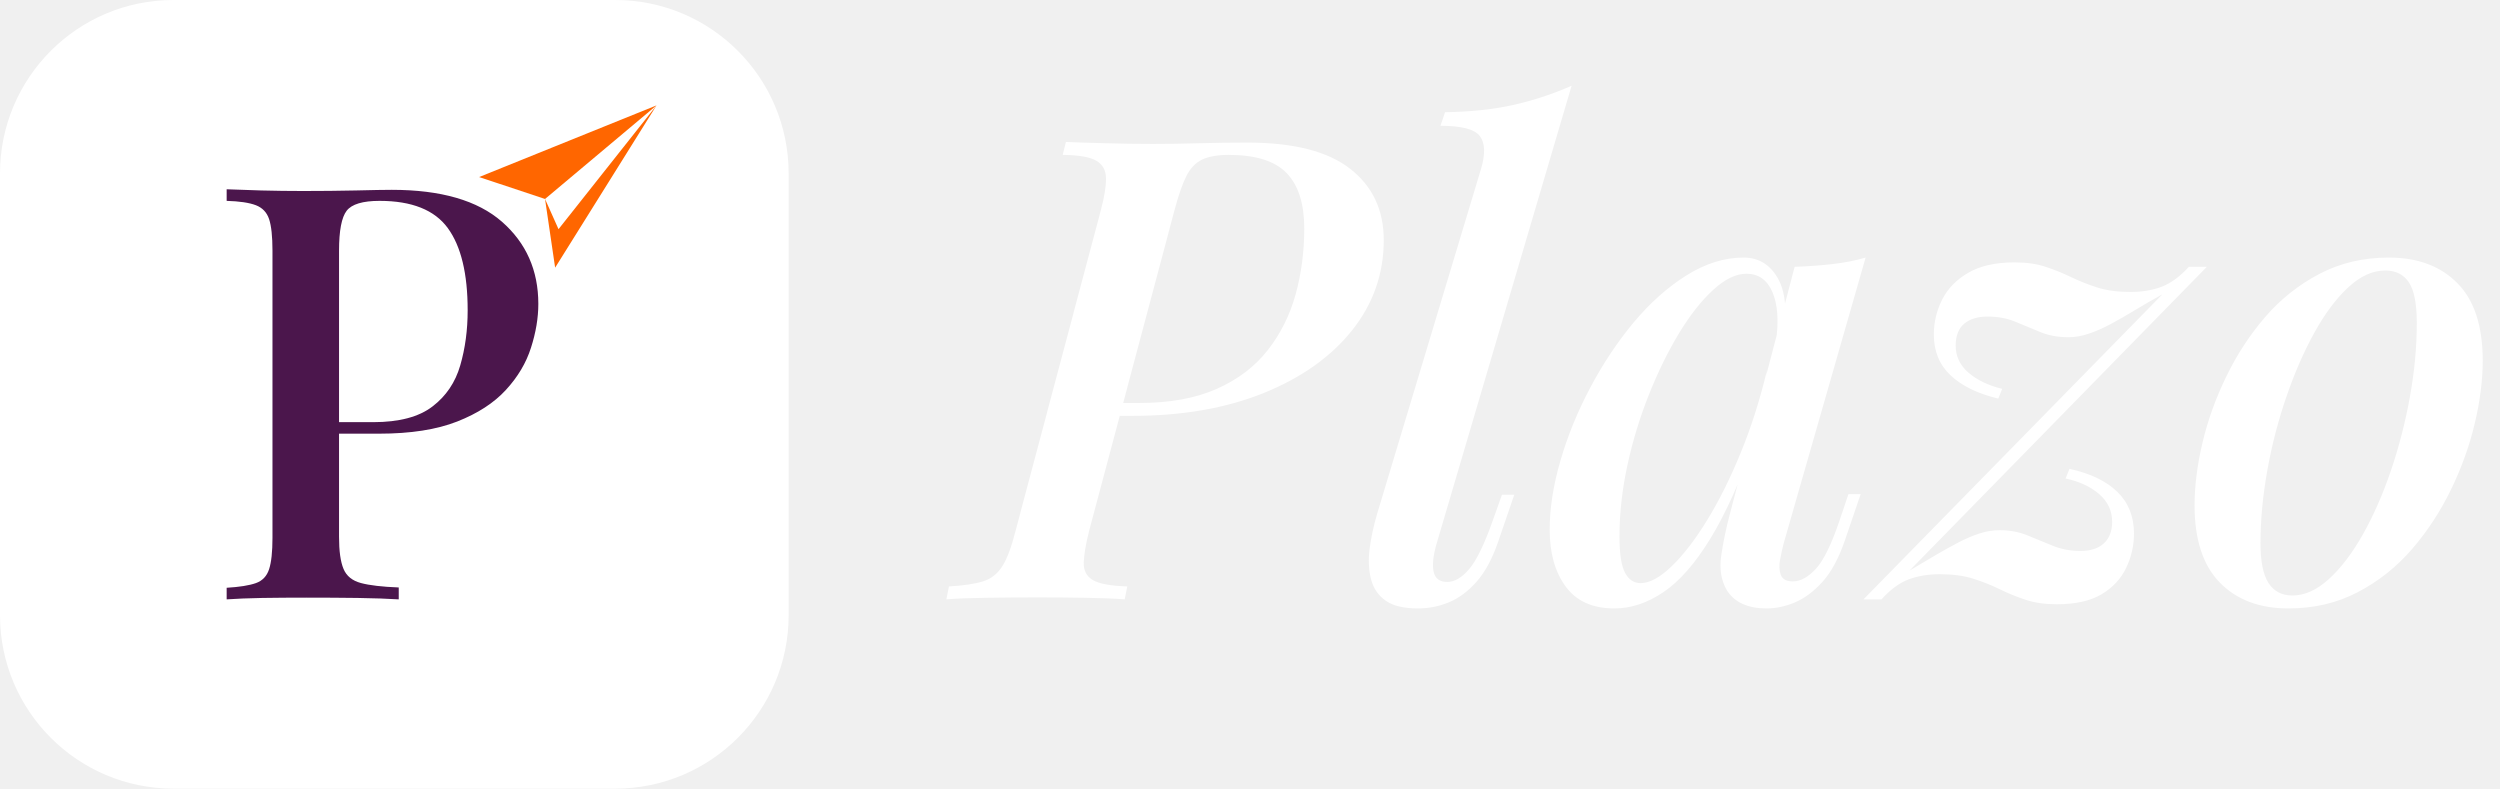
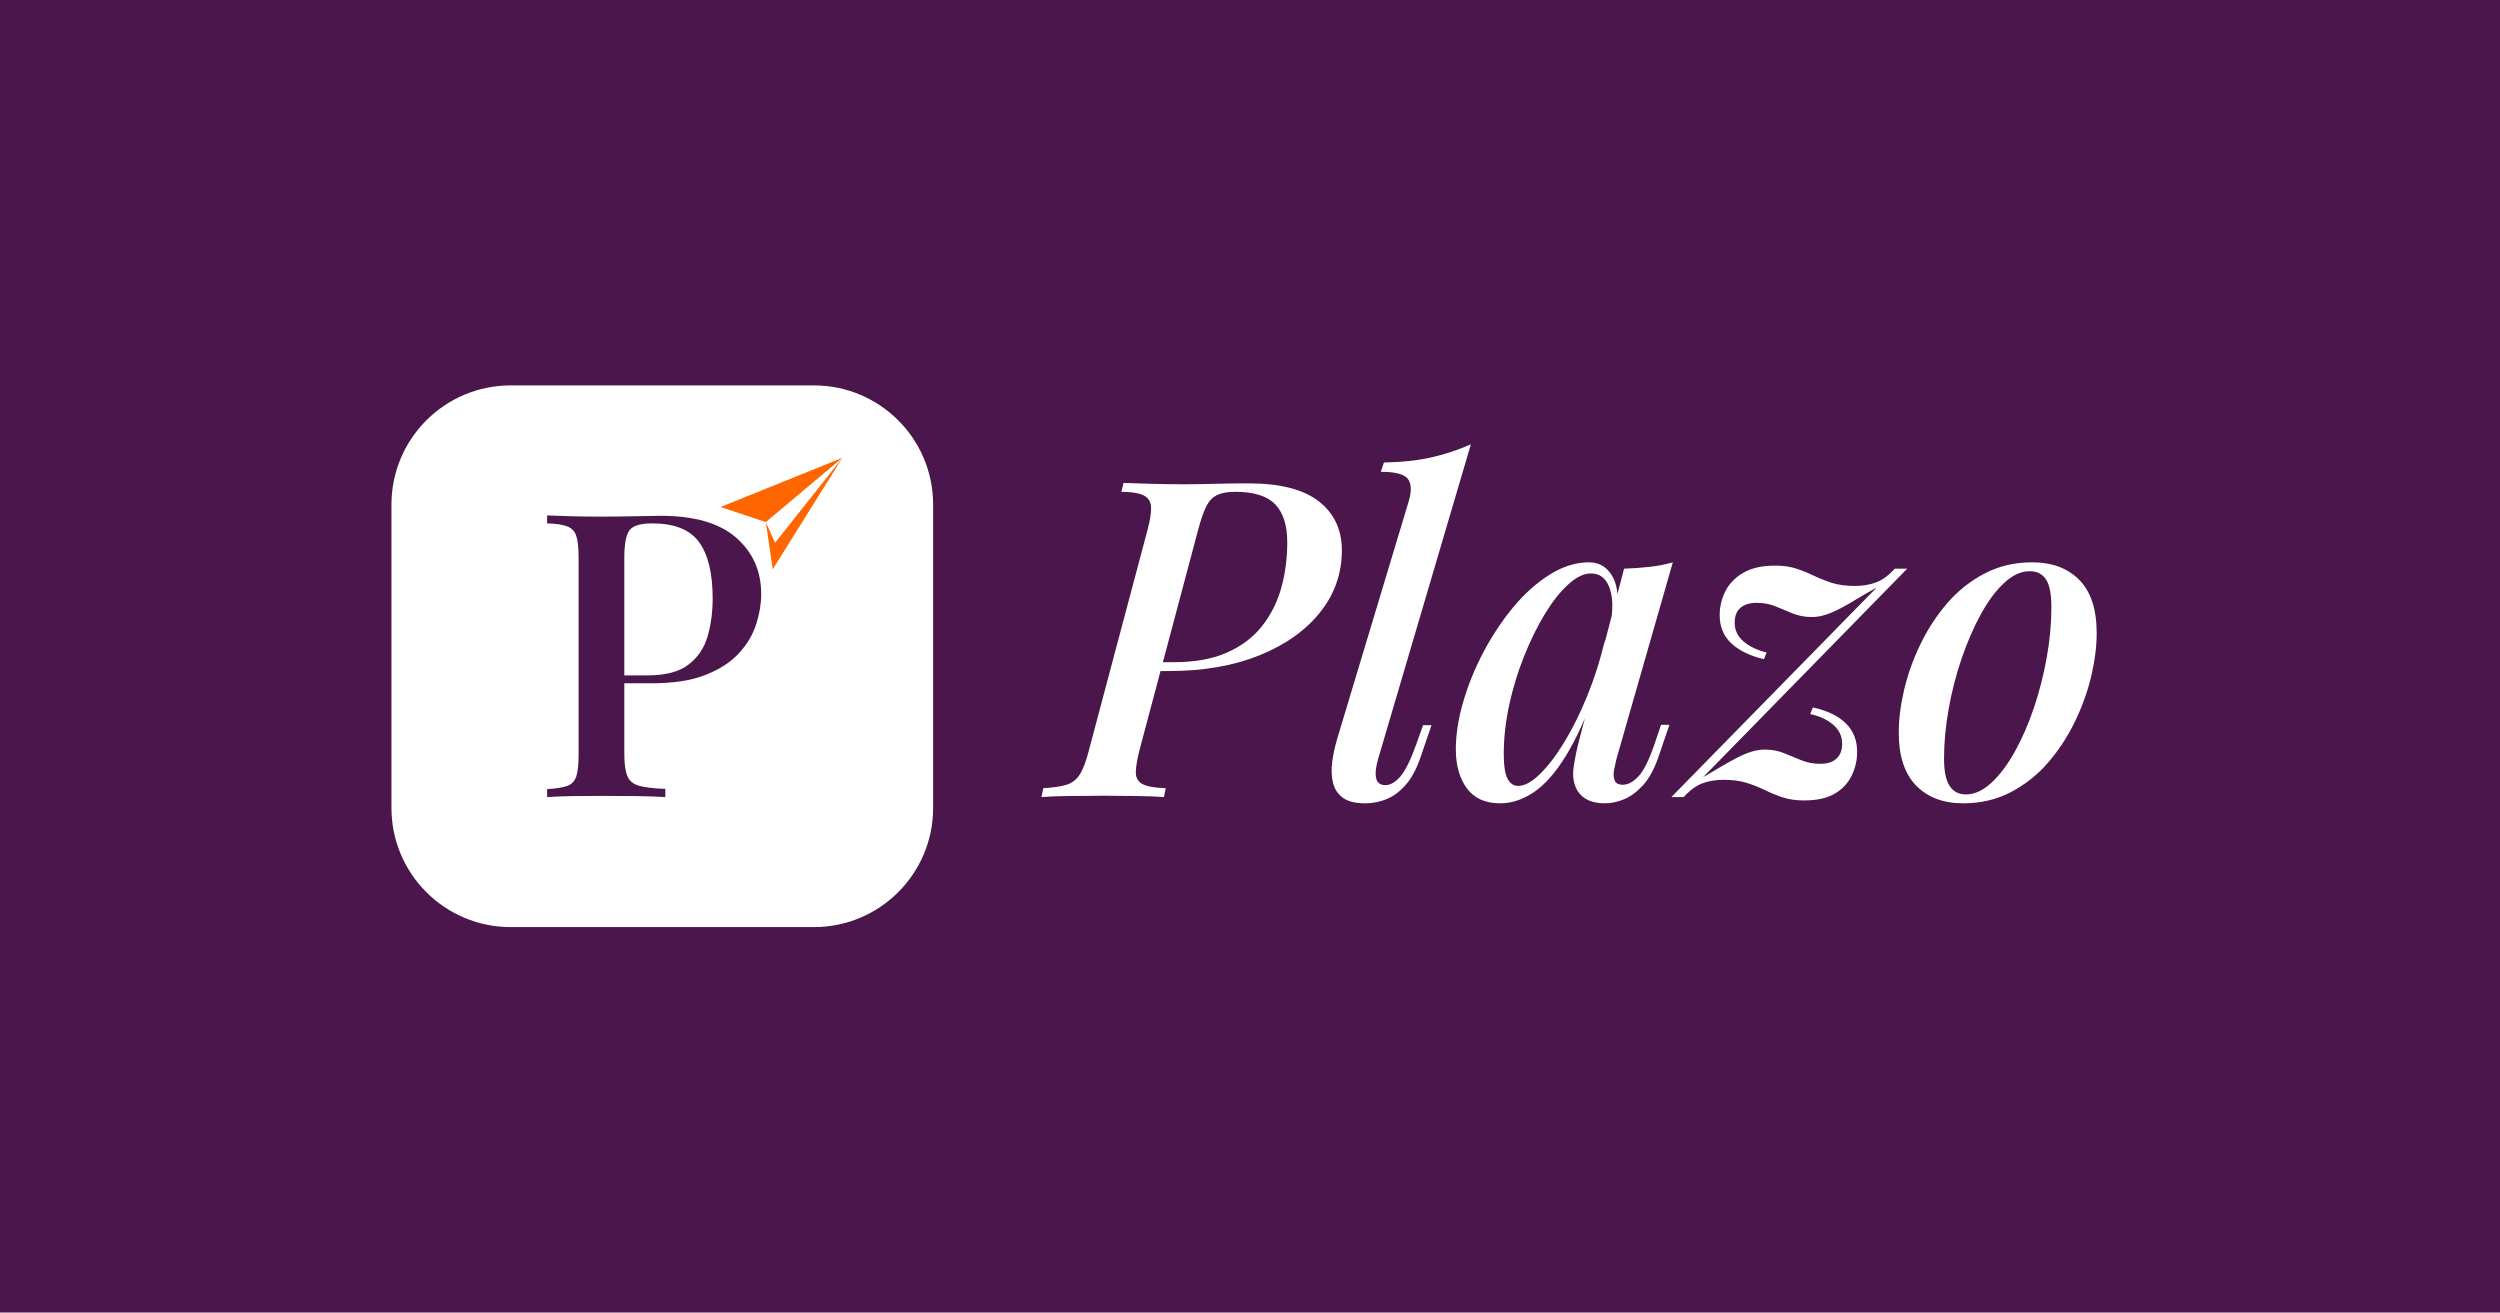
- <svg xmlns="http://www.w3.org/2000/svg" viewBox="0 0 317 100" role="img" aria-label="Plazo">
-   <g>
-     <rect width="100" height="100" rx="22" fill="#ffffff" />
-     <path d="M28.74 24Q30.4 24.07 33.1 24.15Q35.79 24.22 38.44 24.22Q41.93 24.22 45.14 24.15Q48.34 24.07 49.68 24.07Q59.02 24.07 63.64 28.11Q68.26 32.15 68.26 38.54Q68.26 41.19 67.33 44.09Q66.41 46.99 64.14 49.45Q61.88 51.91 57.97 53.45Q54.05 54.99 48.06 54.99H40.86V53.53H47.32Q52.25 53.53 54.84 51.54Q57.43 49.56 58.36 46.33Q59.3 43.1 59.3 39.35Q59.3 32.37 56.78 28.92Q54.26 25.47 48.13 25.47Q44.93 25.47 43.96 26.72Q42.99 27.97 42.99 31.79V68.07Q42.99 70.79 43.56 72.14Q44.12 73.49 45.77 73.93Q47.41 74.37 50.56 74.49V76Q48.53 75.87 45.37 75.82Q42.21 75.78 38.89 75.78Q35.93 75.78 33.25 75.82Q30.58 75.87 28.74 76V74.53Q31.2 74.38 32.44 73.94Q33.69 73.5 34.12 72.18Q34.55 70.86 34.55 68.21V31.79Q34.55 29.07 34.12 27.78Q33.69 26.5 32.44 26.02Q31.18 25.54 28.74 25.47Z" fill="#4b164c" />
-     <path d="M83.25 13.36 L60.75 22.45 L69.11 25.23 L70.39 33.94 Z M69.11 25.23 L83.25 13.36 L70.82 29.06 Z" fill="#FF6600" fill-rule="evenodd" />
+ <svg xmlns="http://www.w3.org/2000/svg" viewBox="0 0 1200 630" role="img" aria-label="Plazo">
+   <rect width="1200" height="630" fill="#4b164c" />
+   <g transform="translate(187.9 185.0) scale(2.6)">
+     <g>
+       <rect width="100" height="100" rx="22" fill="#ffffff" />
+       <path d="M28.74 24Q30.4 24.07 33.1 24.15Q35.79 24.22 38.44 24.22Q41.93 24.22 45.14 24.15Q48.34 24.07 49.68 24.07Q59.02 24.07 63.64 28.11Q68.26 32.15 68.26 38.54Q68.26 41.19 67.33 44.09Q66.41 46.99 64.14 49.45Q61.88 51.91 57.97 53.45Q54.05 54.99 48.06 54.99H40.86V53.53H47.32Q52.25 53.53 54.84 51.54Q57.43 49.56 58.36 46.33Q59.3 43.1 59.3 39.35Q59.3 32.37 56.78 28.92Q54.26 25.47 48.13 25.47Q44.93 25.47 43.96 26.72Q42.99 27.97 42.99 31.79V68.07Q42.99 70.79 43.56 72.14Q44.12 73.49 45.77 73.93Q47.41 74.37 50.56 74.49V76Q48.53 75.87 45.37 75.82Q42.21 75.78 38.89 75.78Q35.93 75.78 33.25 75.82Q30.58 75.87 28.74 76V74.53Q31.2 74.38 32.44 73.94Q33.69 73.5 34.12 72.18Q34.55 70.86 34.55 68.21V31.79Q34.55 29.07 34.12 27.78Q33.69 26.5 32.44 26.02Q31.18 25.54 28.74 25.47Z" fill="#4b164c" />
+       <path d="M83.25 13.36 L60.75 22.45 L69.11 25.23 L70.39 33.94 Z M69.11 25.23 L83.25 13.36 L70.82 29.06 Z" fill="#FF6600" fill-rule="evenodd" />
+     </g>
+     <path transform="translate(0 0)" d="M140.32 52.73 140.73 51.1H144.41Q150.26 51.1 154.28 49.31Q158.31 47.52 160.75 44.4Q163.19 41.28 164.29 37.31Q165.38 33.34 165.38 28.96Q165.38 24.28 163.16 21.96Q160.93 19.64 155.8 19.64Q153.67 19.64 152.42 20.24Q151.16 20.85 150.41 22.37Q149.66 23.88 148.92 26.68L138.1 67.32Q137.47 69.81 137.42 71.32Q137.37 72.84 138.57 73.55Q139.78 74.26 142.94 74.36L142.61 76Q140.55 75.84 137.65 75.8Q134.75 75.75 131.63 75.75Q128.14 75.75 125.01 75.8Q121.87 75.84 120 76L120.33 74.36Q123.11 74.2 124.67 73.71Q126.23 73.21 127.13 71.74Q128.03 70.27 128.77 67.32L139.58 26.68Q140.27 24.09 140.24 22.59Q140.22 21.08 139.01 20.38Q137.79 19.67 134.75 19.64L135.16 18Q136.94 18.08 140.08 18.16Q143.22 18.25 146.21 18.25Q149.16 18.25 152.15 18.16Q155.14 18.08 158.18 18.08Q166.96 18.08 171.21 21.41Q175.46 24.73 175.46 30.45Q175.46 36.84 171.45 41.88Q167.43 46.92 160.25 49.83Q153.06 52.73 143.59 52.73Z M182.13 69.04Q181.49 71.33 181.8 72.56Q182.11 73.79 183.51 73.79Q184.9 73.79 186.29 72.16Q187.68 70.53 189.26 66.07L190.45 62.73H192.01L189.96 68.71Q188.86 71.9 187.25 73.74Q185.64 75.57 183.75 76.36Q181.87 77.15 179.77 77.15Q177.08 77.15 175.68 76.15Q174.28 75.15 173.84 73.42Q173.4 71.69 173.67 69.56Q173.95 67.43 174.62 65.15L187.81 21.36Q188.63 18.57 187.65 17.26Q186.67 15.95 182.65 15.95L183.23 14.23Q188.17 14.15 191.97 13.29Q195.76 12.43 199.28 10.87Z M208.02 73.94Q209.75 73.94 211.96 71.81Q214.18 69.68 216.47 65.95Q218.76 62.22 220.76 57.32Q222.76 52.42 224.07 46.87L222.53 55.73Q219.78 63.55 216.89 68.27Q214 73 210.94 75.07Q207.88 77.15 204.69 77.15Q200.58 77.15 198.54 74.39Q196.5 71.63 196.5 67.17Q196.5 63.07 197.87 58.39Q199.23 53.7 201.65 49.14Q204.07 44.58 207.17 40.86Q210.28 37.15 213.86 34.91Q217.45 32.66 221.09 32.66Q223.91 32.66 225.41 35.25Q226.91 37.84 226.1 42.74L225.2 43.23Q225.74 39.35 224.74 37.03Q223.74 34.71 221.45 34.71Q219.47 34.71 217.25 36.74Q215.03 38.76 212.92 42.22Q210.82 45.69 209.09 50.02Q207.36 54.36 206.35 59.01Q205.35 63.66 205.35 68.02Q205.35 71.3 206.05 72.62Q206.75 73.94 208.02 73.94ZM227.56 33.83Q230.04 33.75 232.31 33.49Q234.57 33.24 236.56 32.66L226.15 68.97Q225.94 69.82 225.72 70.93Q225.5 72.04 225.8 72.88Q226.1 73.72 227.33 73.72Q228.79 73.72 230.27 72.11Q231.74 70.49 233.25 66.01L234.38 62.66H235.93L233.89 68.64Q232.74 71.95 231.08 73.79Q229.41 75.62 227.59 76.39Q225.76 77.15 224.01 77.15Q220.45 77.15 218.98 74.87Q217.88 73.02 218.25 70.46Q218.62 67.91 219.37 65.09Z M242.13 72.35Q243.91 71.28 245.47 70.37Q247.03 69.46 248.39 68.75Q249.76 68.04 251.02 67.64Q252.27 67.23 253.53 67.23Q255.5 67.23 257.09 67.89Q258.68 68.55 260.29 69.2Q261.9 69.86 263.8 69.86Q265.74 69.86 266.78 68.89Q267.82 67.92 267.82 66.17Q267.82 64.06 266.15 62.63Q264.48 61.21 261.92 60.68L262.41 59.45Q266.39 60.32 268.49 62.38Q270.59 64.43 270.59 67.66Q270.59 69.94 269.59 72.02Q268.59 74.1 266.47 75.36Q264.34 76.62 260.81 76.62Q258.54 76.62 256.83 76.05Q255.12 75.48 253.56 74.71Q252.01 73.95 250.21 73.38Q248.42 72.81 245.96 72.81Q243.82 72.81 242.05 73.45Q240.29 74.1 238.57 76H236.29L274.19 37.32Q272.32 38.35 270.69 39.34Q269.06 40.33 267.62 41.1Q266.18 41.87 264.86 42.31Q263.54 42.76 262.25 42.76Q260.3 42.76 258.7 42.1Q257.1 41.45 255.53 40.79Q253.96 40.14 252.01 40.14Q250.16 40.14 249.07 41.04Q247.98 41.95 247.98 43.82Q247.98 45.87 249.62 47.27Q251.27 48.67 253.88 49.31L253.38 50.54Q249.5 49.62 247.35 47.61Q245.21 45.61 245.21 42.41Q245.21 40.09 246.26 38Q247.31 35.91 249.57 34.59Q251.83 33.27 255.45 33.27Q257.73 33.27 259.41 33.84Q261.1 34.4 262.64 35.15Q264.18 35.89 265.95 36.46Q267.72 37.02 270.14 37.02Q272.36 37.02 274.1 36.36Q275.85 35.69 277.55 33.83H279.83Z M302.44 34.3Q300.06 34.3 297.75 36.44Q295.44 38.58 293.44 42.22Q291.44 45.85 289.9 50.36Q288.35 54.86 287.49 59.68Q286.63 64.5 286.63 68.89Q286.63 72.35 287.65 73.93Q288.68 75.51 290.67 75.51Q293.03 75.51 295.34 73.39Q297.64 71.28 299.66 67.68Q301.68 64.07 303.2 59.58Q304.72 55.09 305.58 50.29Q306.45 45.48 306.45 40.95Q306.45 37.32 305.45 35.81Q304.45 34.3 302.44 34.3ZM278.27 64.07Q278.27 60.42 279.27 56.16Q280.27 51.9 282.29 47.75Q284.3 43.59 287.24 40.18Q290.18 36.78 294.12 34.72Q298.06 32.66 302.91 32.66Q308.4 32.66 311.6 35.91Q314.81 39.15 314.81 45.74Q314.81 49.39 313.81 53.65Q312.81 57.91 310.79 62.07Q308.78 66.22 305.84 69.63Q302.9 73.03 298.96 75.09Q295.02 77.15 290.17 77.15Q284.68 77.15 281.47 73.87Q278.27 70.59 278.27 64.07Z" fill="#ffffff" />
  </g>
-   <path transform="translate(0 0)" d="M140.32 52.73 140.73 51.1H144.41Q150.26 51.1 154.28 49.31Q158.31 47.52 160.75 44.4Q163.19 41.28 164.29 37.31Q165.38 33.34 165.38 28.96Q165.38 24.28 163.16 21.96Q160.93 19.64 155.8 19.64Q153.67 19.64 152.42 20.24Q151.16 20.85 150.41 22.37Q149.66 23.88 148.92 26.68L138.1 67.32Q137.47 69.81 137.42 71.32Q137.37 72.84 138.57 73.55Q139.78 74.26 142.94 74.36L142.61 76Q140.55 75.84 137.65 75.8Q134.75 75.75 131.63 75.75Q128.14 75.75 125.01 75.8Q121.87 75.84 120 76L120.33 74.36Q123.11 74.2 124.67 73.71Q126.23 73.21 127.13 71.74Q128.03 70.27 128.77 67.32L139.58 26.68Q140.27 24.09 140.24 22.59Q140.22 21.08 139.01 20.38Q137.79 19.67 134.75 19.64L135.16 18Q136.94 18.08 140.08 18.16Q143.22 18.25 146.21 18.25Q149.16 18.25 152.15 18.16Q155.14 18.08 158.18 18.08Q166.96 18.08 171.21 21.41Q175.46 24.73 175.46 30.45Q175.46 36.84 171.45 41.88Q167.43 46.92 160.25 49.83Q153.06 52.73 143.59 52.73Z M182.13 69.04Q181.49 71.33 181.8 72.56Q182.11 73.79 183.51 73.79Q184.9 73.79 186.29 72.16Q187.68 70.53 189.26 66.07L190.45 62.73H192.01L189.96 68.71Q188.86 71.9 187.25 73.74Q185.64 75.57 183.75 76.36Q181.87 77.15 179.77 77.15Q177.08 77.15 175.68 76.15Q174.28 75.15 173.84 73.42Q173.4 71.69 173.67 69.56Q173.95 67.43 174.62 65.15L187.81 21.36Q188.63 18.57 187.65 17.26Q186.67 15.95 182.65 15.95L183.23 14.23Q188.17 14.15 191.97 13.29Q195.76 12.43 199.28 10.87Z M208.02 73.94Q209.75 73.94 211.96 71.81Q214.18 69.68 216.47 65.95Q218.76 62.22 220.76 57.32Q222.76 52.42 224.07 46.87L222.53 55.73Q219.78 63.55 216.89 68.27Q214 73 210.94 75.07Q207.88 77.15 204.69 77.15Q200.58 77.15 198.54 74.39Q196.5 71.63 196.5 67.17Q196.5 63.07 197.87 58.39Q199.23 53.7 201.65 49.14Q204.07 44.58 207.17 40.86Q210.28 37.15 213.86 34.91Q217.45 32.66 221.09 32.66Q223.91 32.66 225.41 35.25Q226.91 37.84 226.1 42.74L225.2 43.23Q225.74 39.35 224.74 37.03Q223.74 34.71 221.45 34.71Q219.47 34.71 217.25 36.74Q215.03 38.76 212.92 42.22Q210.82 45.69 209.09 50.02Q207.36 54.36 206.35 59.01Q205.35 63.66 205.35 68.02Q205.35 71.3 206.05 72.62Q206.75 73.94 208.02 73.94ZM227.56 33.83Q230.04 33.75 232.31 33.49Q234.57 33.24 236.56 32.66L226.15 68.97Q225.94 69.82 225.72 70.93Q225.5 72.04 225.8 72.88Q226.1 73.72 227.33 73.72Q228.79 73.72 230.27 72.11Q231.74 70.49 233.25 66.01L234.38 62.66H235.93L233.89 68.64Q232.74 71.95 231.08 73.79Q229.41 75.62 227.59 76.39Q225.76 77.15 224.01 77.15Q220.45 77.15 218.98 74.87Q217.88 73.02 218.25 70.46Q218.62 67.91 219.37 65.09Z M242.13 72.35Q243.91 71.28 245.47 70.37Q247.03 69.46 248.39 68.75Q249.76 68.04 251.02 67.64Q252.27 67.23 253.53 67.23Q255.5 67.23 257.09 67.89Q258.68 68.55 260.29 69.2Q261.9 69.86 263.8 69.86Q265.74 69.86 266.78 68.89Q267.82 67.92 267.82 66.17Q267.82 64.06 266.15 62.63Q264.48 61.21 261.92 60.68L262.41 59.45Q266.39 60.32 268.49 62.38Q270.59 64.43 270.59 67.66Q270.59 69.94 269.59 72.02Q268.59 74.1 266.47 75.36Q264.34 76.62 260.81 76.62Q258.54 76.62 256.83 76.05Q255.12 75.48 253.56 74.71Q252.01 73.95 250.21 73.38Q248.42 72.81 245.96 72.81Q243.82 72.81 242.05 73.45Q240.29 74.1 238.57 76H236.29L274.19 37.32Q272.32 38.35 270.69 39.34Q269.06 40.33 267.62 41.1Q266.18 41.87 264.86 42.31Q263.54 42.76 262.25 42.76Q260.3 42.76 258.7 42.1Q257.1 41.45 255.53 40.79Q253.96 40.14 252.01 40.14Q250.16 40.14 249.07 41.04Q247.98 41.95 247.98 43.82Q247.98 45.87 249.62 47.27Q251.27 48.67 253.88 49.31L253.38 50.54Q249.5 49.62 247.35 47.61Q245.21 45.61 245.21 42.41Q245.21 40.09 246.26 38Q247.31 35.91 249.57 34.59Q251.83 33.27 255.45 33.27Q257.73 33.27 259.41 33.84Q261.1 34.4 262.64 35.15Q264.18 35.89 265.95 36.46Q267.72 37.02 270.14 37.02Q272.36 37.02 274.1 36.36Q275.85 35.69 277.55 33.83H279.83Z M302.44 34.3Q300.06 34.3 297.75 36.44Q295.44 38.58 293.44 42.22Q291.44 45.85 289.9 50.36Q288.35 54.86 287.49 59.68Q286.63 64.5 286.63 68.89Q286.63 72.35 287.65 73.93Q288.68 75.51 290.67 75.51Q293.03 75.51 295.34 73.39Q297.64 71.28 299.66 67.68Q301.68 64.07 303.2 59.58Q304.72 55.09 305.58 50.29Q306.45 45.48 306.45 40.95Q306.45 37.32 305.45 35.81Q304.45 34.3 302.44 34.3ZM278.27 64.07Q278.27 60.42 279.27 56.16Q280.27 51.9 282.29 47.75Q284.3 43.59 287.24 40.18Q290.18 36.78 294.12 34.72Q298.06 32.66 302.91 32.66Q308.4 32.66 311.6 35.91Q314.81 39.15 314.81 45.74Q314.81 49.39 313.81 53.65Q312.81 57.91 310.79 62.07Q308.78 66.22 305.84 69.63Q302.9 73.03 298.96 75.09Q295.02 77.15 290.17 77.15Q284.68 77.15 281.47 73.87Q278.27 70.59 278.27 64.07Z" fill="#ffffff" />
</svg>
